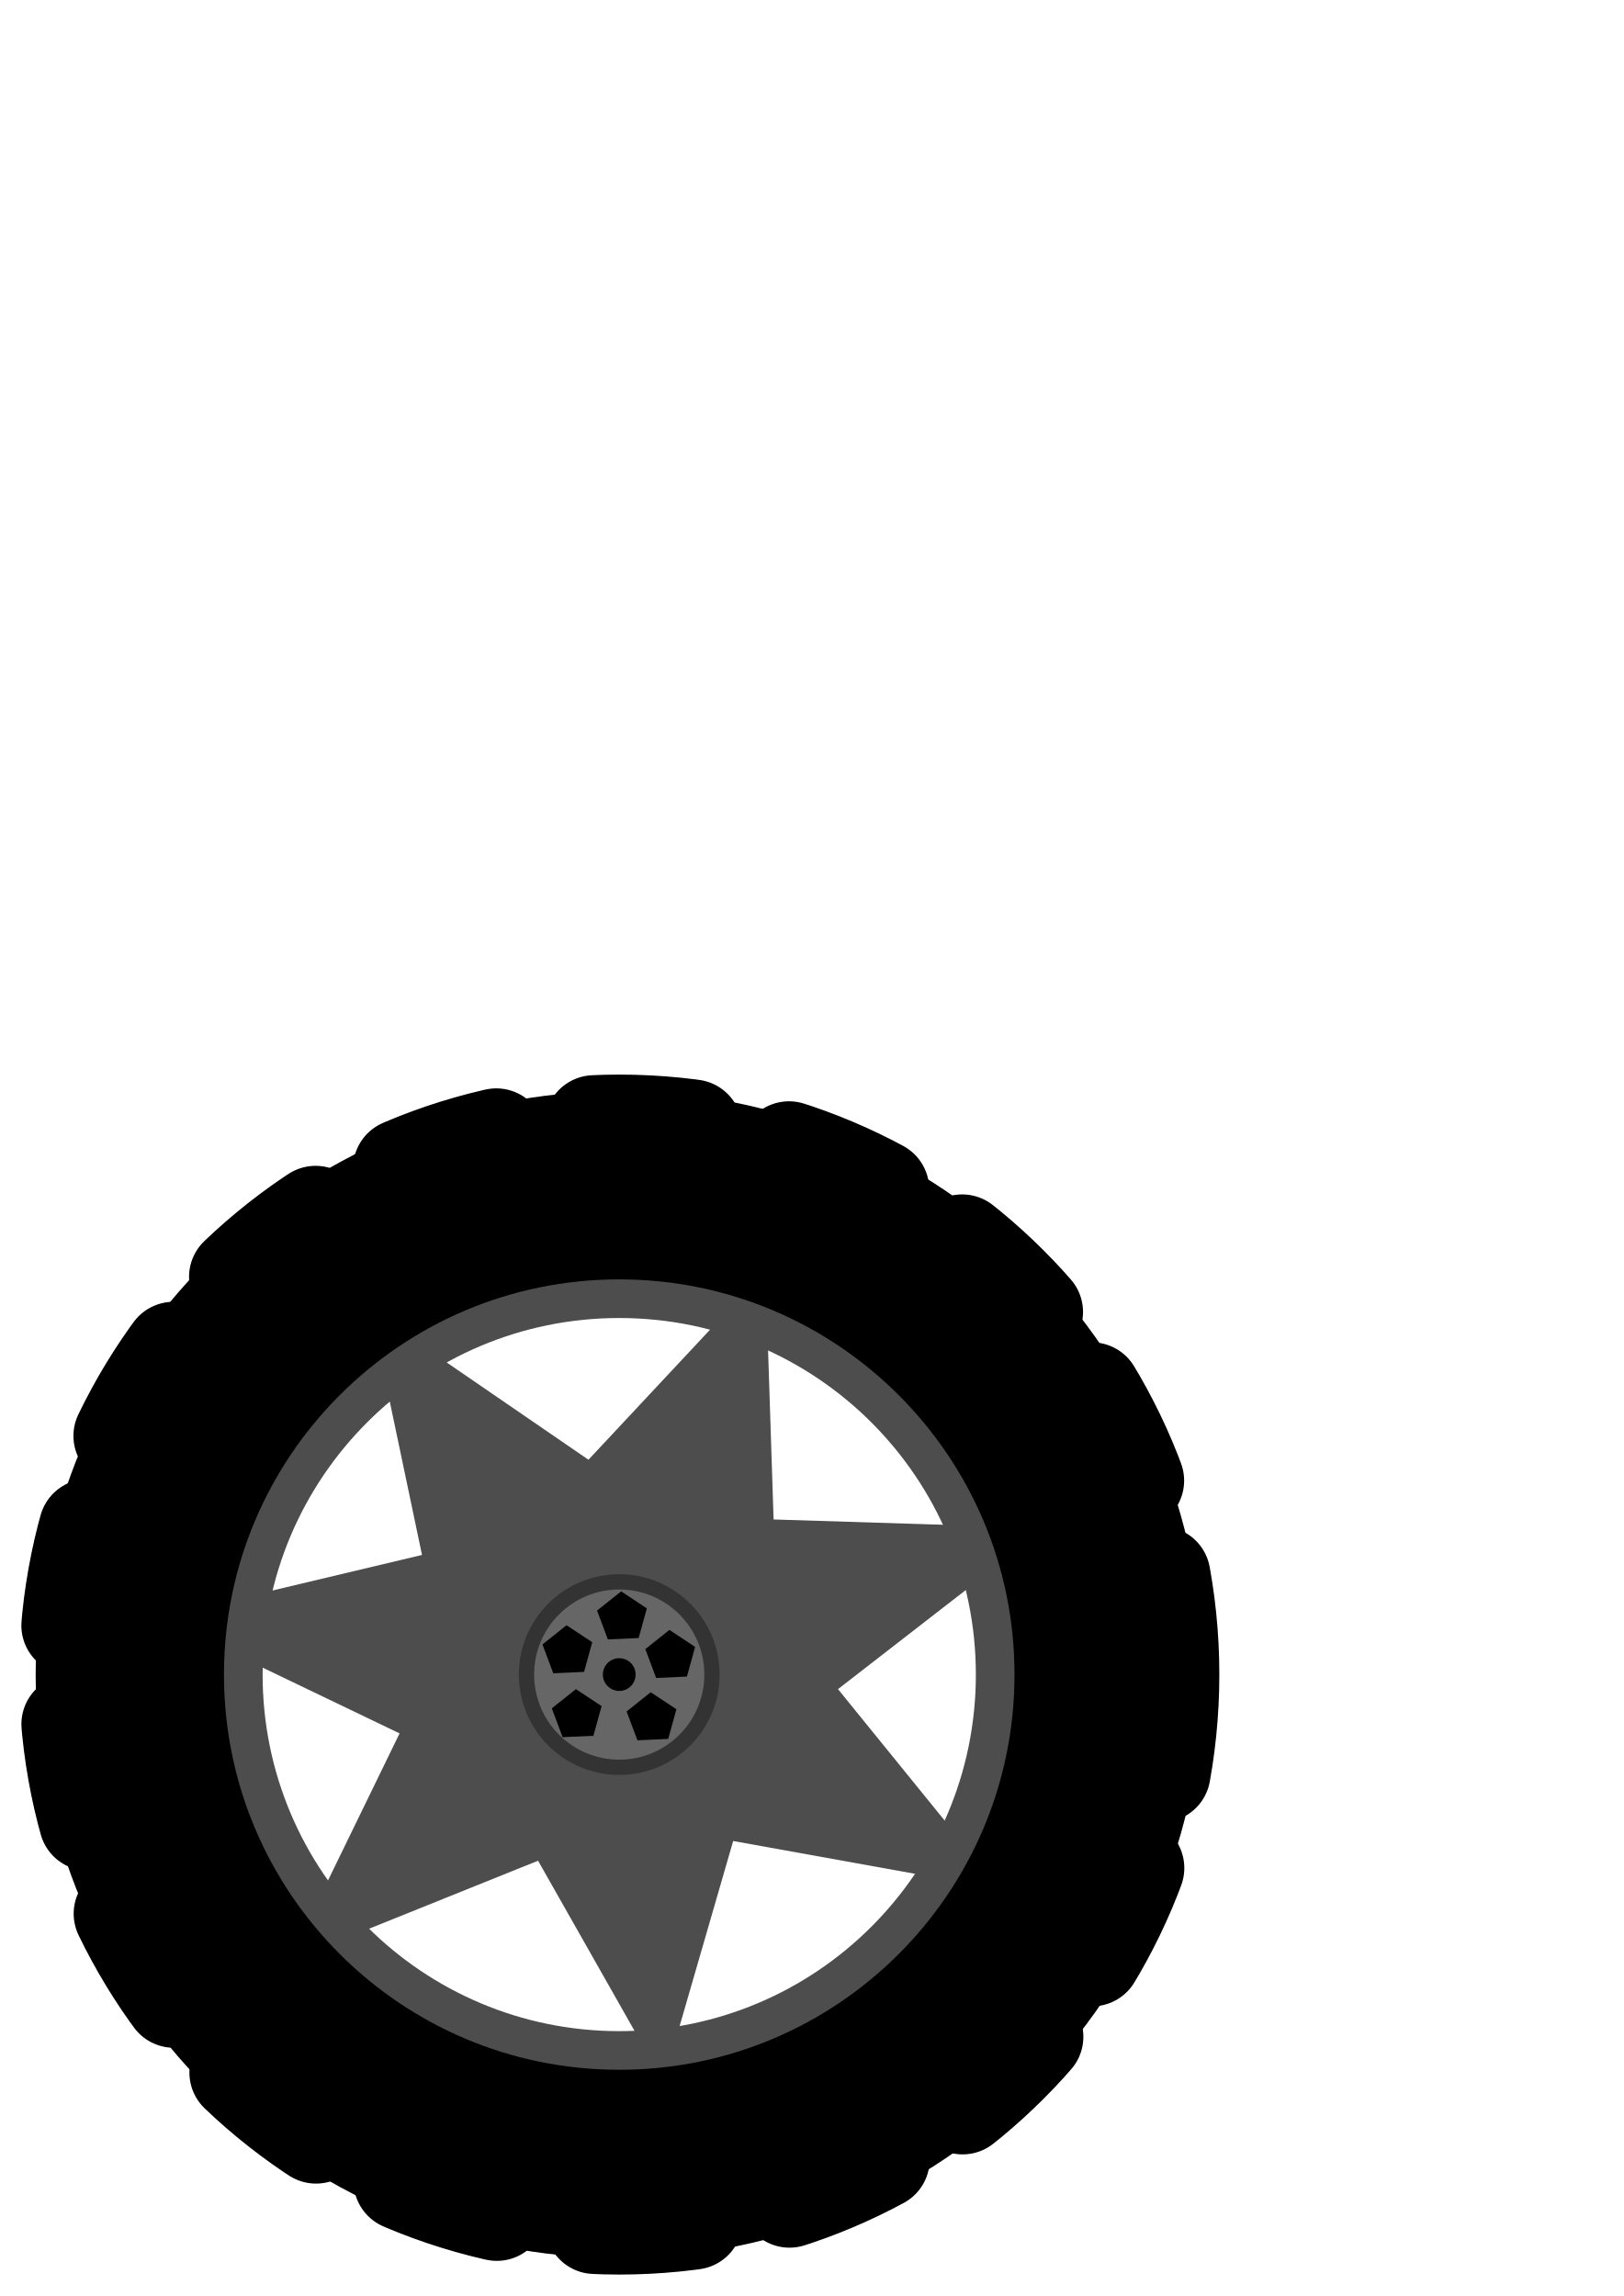
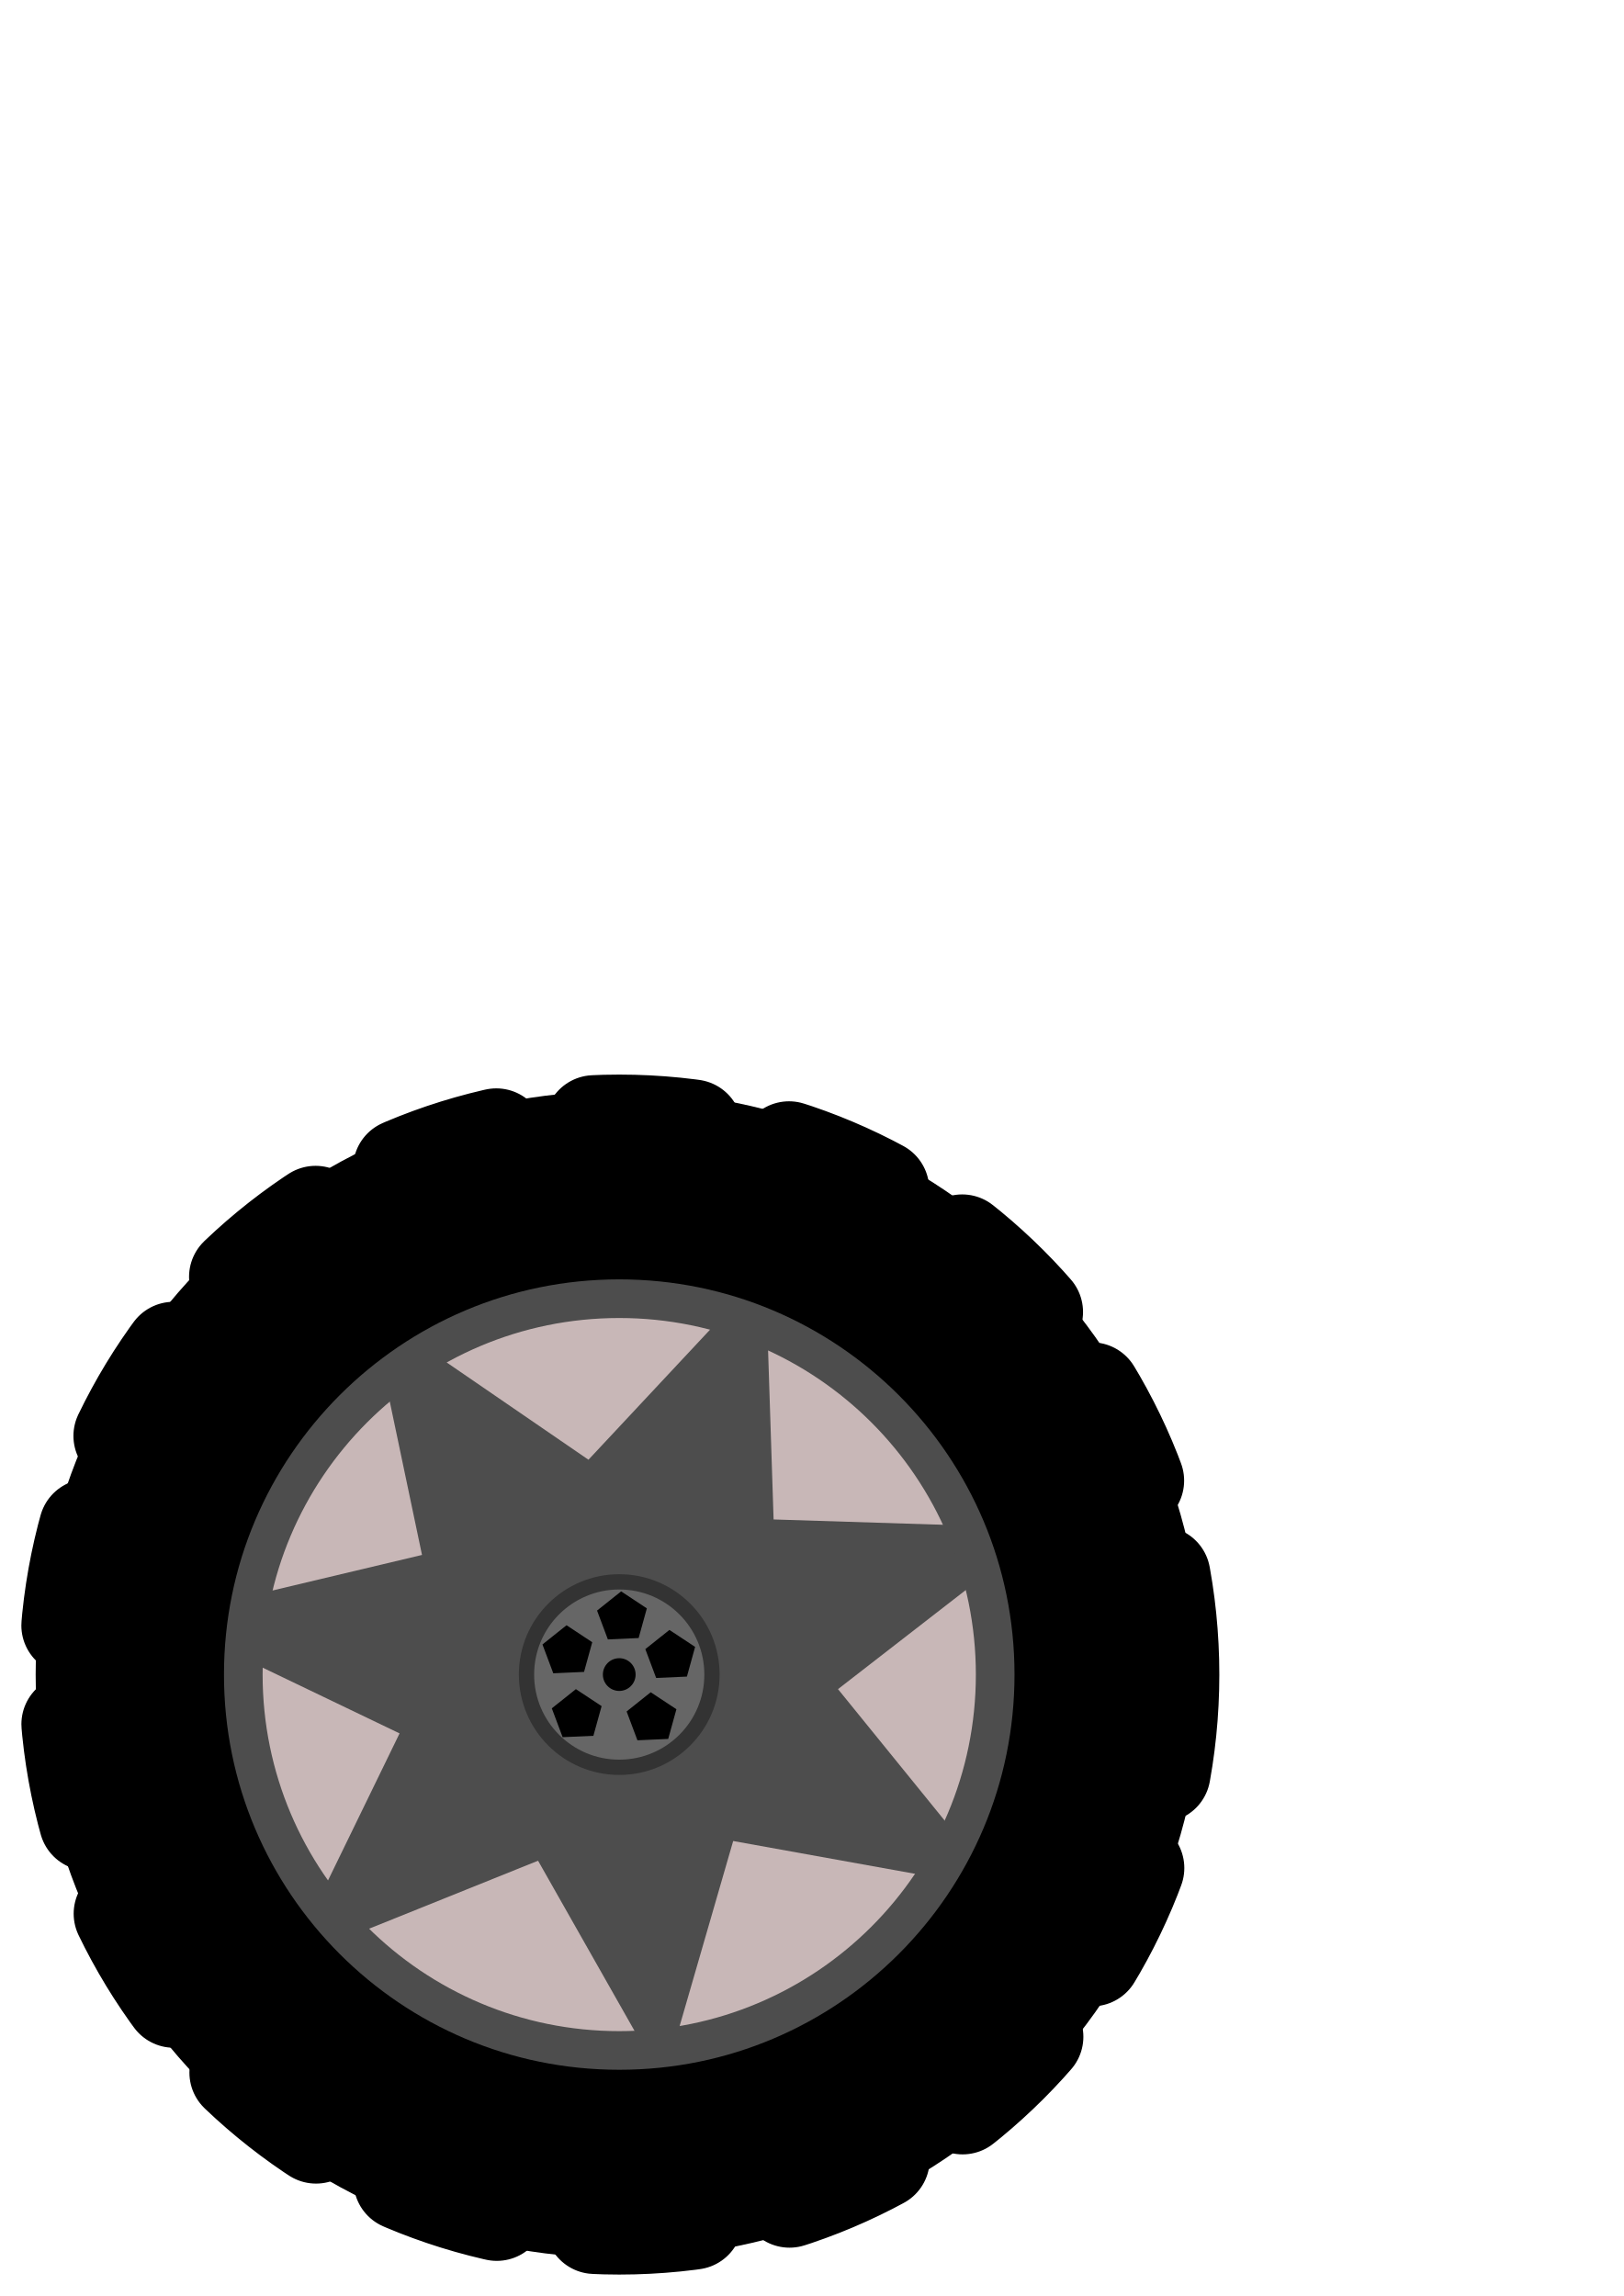
<svg xmlns="http://www.w3.org/2000/svg" width="210mm" height="297mm" viewBox="0 0 744.094 1052.362" id="svg2" version="1.1">
  <defs id="defs4" />
  <g id="layer1">
    <g id="g4242" transform="translate(-148.5714,182.8571)">
+       <circle style="opacity:1;fill:#c8b7b7;fill-opacity:1;fill-rule:nonzero;stroke:none;stroke-width:8.5;stroke-linecap:round;stroke-linejoin:round;stroke-miterlimit:4;stroke-dasharray:none;stroke-dashoffset:0;stroke-opacity:1" id="path3347" cx="432.35" cy="584.677" r="178.571" />
      <path transform="matrix(0.5446192,0,0,0.4984366,241.33,555.8343)" d="M 671.429,255.219 446.613,210.913 387.96,432.42 282.429,229.027 72.679,321.277 165.901,111.957 -37,5.485 184.775,-52.141 141.512,-277.159 l 183.328,137.462 148.952,-174.121 6.831,229.038 229.004,7.893 -174.81,148.144 z" id="path4147" style="opacity:1;fill:#4d4d4d;fill-opacity:1;stroke:none;stroke-width:0.2;stroke-linecap:round;stroke-linejoin:round;stroke-miterlimit:4;stroke-dasharray:none;stroke-dashoffset:0;stroke-opacity:1" />
      <path id="path4153" d="M 432.35,396.106 A 188.571,188.571 0 0 0 243.779,584.677 188.571,188.571 0 0 0 432.35,773.249 188.571,188.571 0 0 0 620.921,584.677 188.571,188.571 0 0 0 432.35,396.106 Z m 0,25.143 A 163.429,163.429 0 0 1 595.779,584.677 163.429,163.429 0 0 1 432.35,748.106 163.429,163.429 0 0 1 268.921,584.677 163.429,163.429 0 0 1 432.35,421.249 Z" style="opacity:1;fill:#4d4d4d;fill-opacity:1;stroke:none;stroke-width:0.2;stroke-linecap:round;stroke-linejoin:round;stroke-miterlimit:4;stroke-dasharray:none;stroke-dashoffset:0;stroke-opacity:1" />
      <circle r="224.286" cy="584.677" cx="432.35" id="path4166" style="opacity:1;fill:none;fill-opacity:1;stroke:#000000;stroke-width:86.3;stroke-linecap:round;stroke-linejoin:round;stroke-miterlimit:4;stroke-dasharray:none;stroke-dashoffset:0;stroke-opacity:1" />
      <circle r="252.35" cy="584.677" cx="432.35" id="path4168" style="opacity:1;fill:none;fill-opacity:1;stroke:#000000;stroke-width:45.3;stroke-linecap:round;stroke-linejoin:miter;stroke-miterlimit:4;stroke-dasharray:45.3, 45.3;stroke-dashoffset:0;stroke-opacity:1" />
      <circle r="42.5" cy="584.677" cx="432.35" id="path4170" style="opacity:1;fill:#666666;fill-opacity:1;stroke:#333333;stroke-width:7;stroke-linecap:round;stroke-linejoin:miter;stroke-miterlimit:4;stroke-dasharray:none;stroke-dashoffset:0;stroke-opacity:1" />
      <path d="m 445,554.325 -3.759,13.605 -14.101,0.629 -4.956,-13.216 11.038,-8.798 z" id="path4172" style="opacity:1;fill:#000000;fill-opacity:1;stroke:none;stroke-width:23;stroke-linecap:round;stroke-linejoin:miter;stroke-miterlimit:4;stroke-dasharray:none;stroke-dashoffset:0;stroke-opacity:1" />
      <path d="m 419.979,569.849 -3.759,13.605 -14.101,0.629 -4.956,-13.216 11.038,-8.798 z" id="path4172-6" style="opacity:1;fill:#000000;fill-opacity:1;stroke:none;stroke-width:23;stroke-linecap:round;stroke-linejoin:miter;stroke-miterlimit:4;stroke-dasharray:none;stroke-dashoffset:0;stroke-opacity:1" />
      <path d="m 467.122,571.992 -3.759,13.605 -14.101,0.629 -4.956,-13.216 11.038,-8.798 z" id="path4172-8" style="opacity:1;fill:#000000;fill-opacity:1;stroke:none;stroke-width:23;stroke-linecap:round;stroke-linejoin:miter;stroke-miterlimit:4;stroke-dasharray:none;stroke-dashoffset:0;stroke-opacity:1" />
      <path d="m 424.265,599.134 -3.759,13.605 -14.101,0.629 -4.956,-13.216 11.038,-8.798 z" id="path4172-3" style="opacity:1;fill:#000000;fill-opacity:1;stroke:none;stroke-width:23;stroke-linecap:round;stroke-linejoin:miter;stroke-miterlimit:4;stroke-dasharray:none;stroke-dashoffset:0;stroke-opacity:1" />
      <path d="m 458.551,600.563 -3.759,13.605 -14.101,0.629 -4.956,-13.216 11.038,-8.798 z" id="path4172-2" style="opacity:1;fill:#000000;fill-opacity:1;stroke:none;stroke-width:23;stroke-linecap:round;stroke-linejoin:miter;stroke-miterlimit:4;stroke-dasharray:none;stroke-dashoffset:0;stroke-opacity:1" />
      <circle r="7.5" cy="584.677" cx="432.35" id="path4240" style="opacity:1;fill:#000000;fill-opacity:1;stroke:none;stroke-width:7;stroke-linecap:round;stroke-linejoin:miter;stroke-miterlimit:4;stroke-dasharray:none;stroke-dashoffset:0;stroke-opacity:1" />
    </g>
  </g>
</svg>
